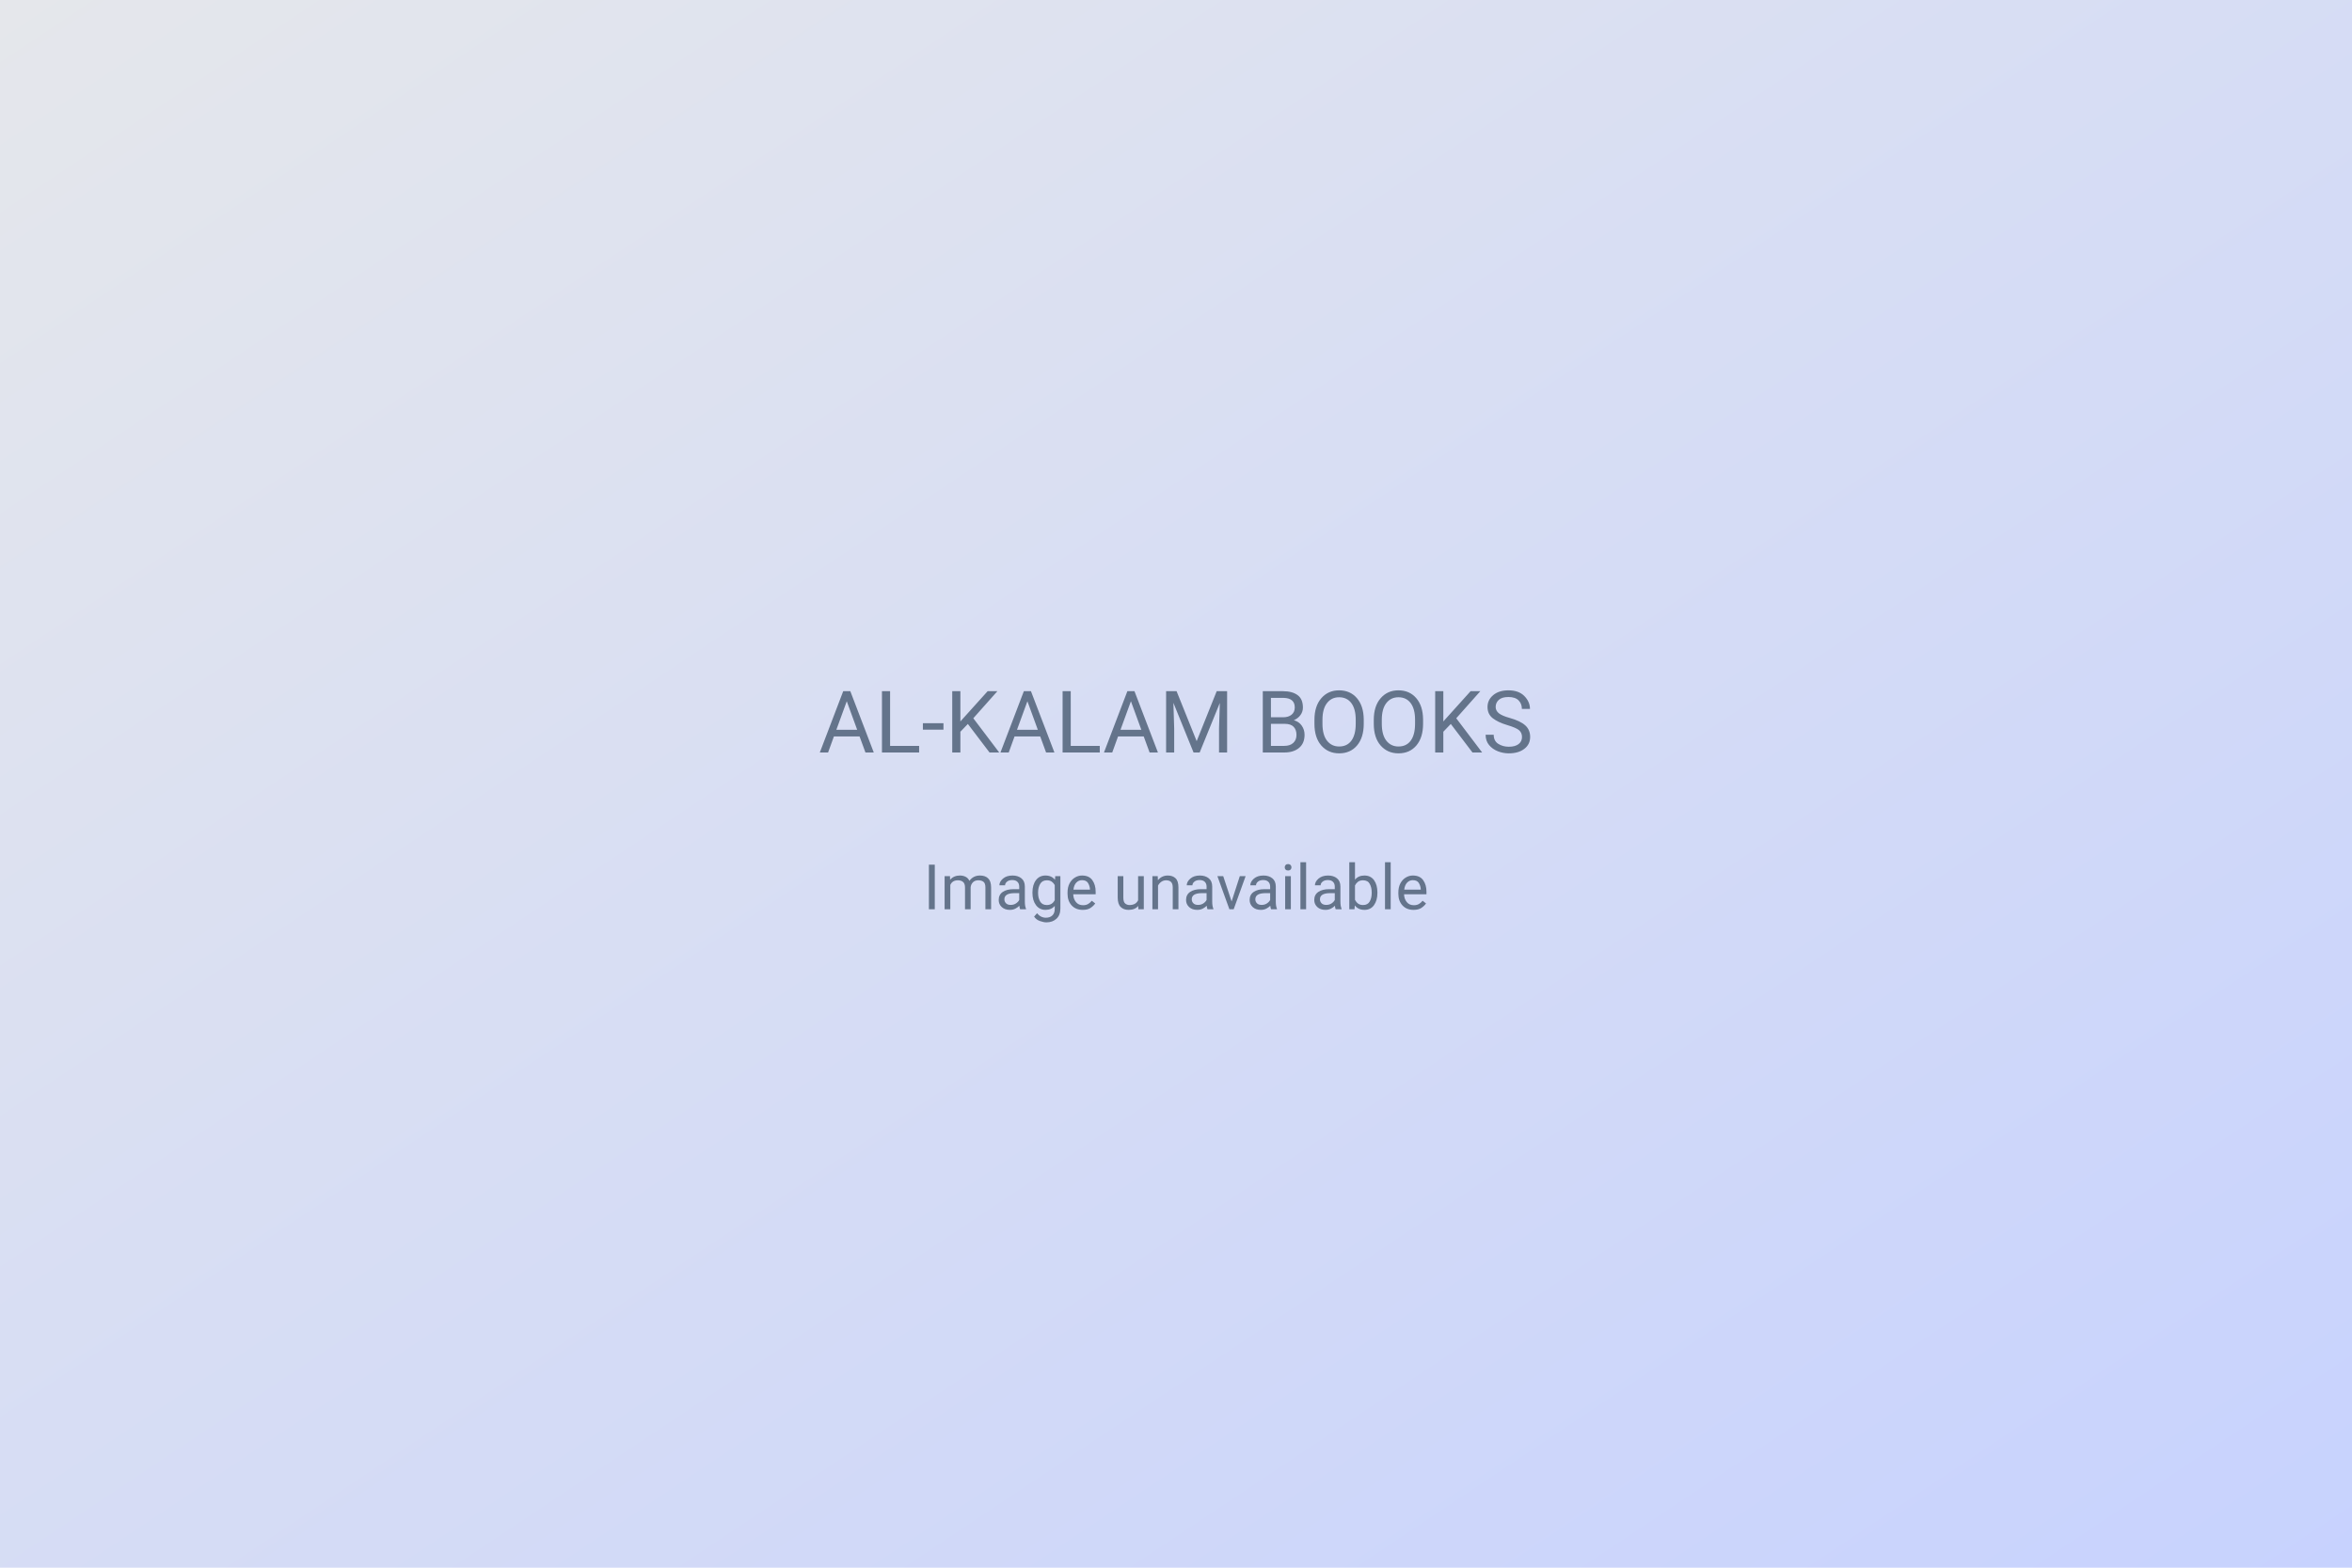
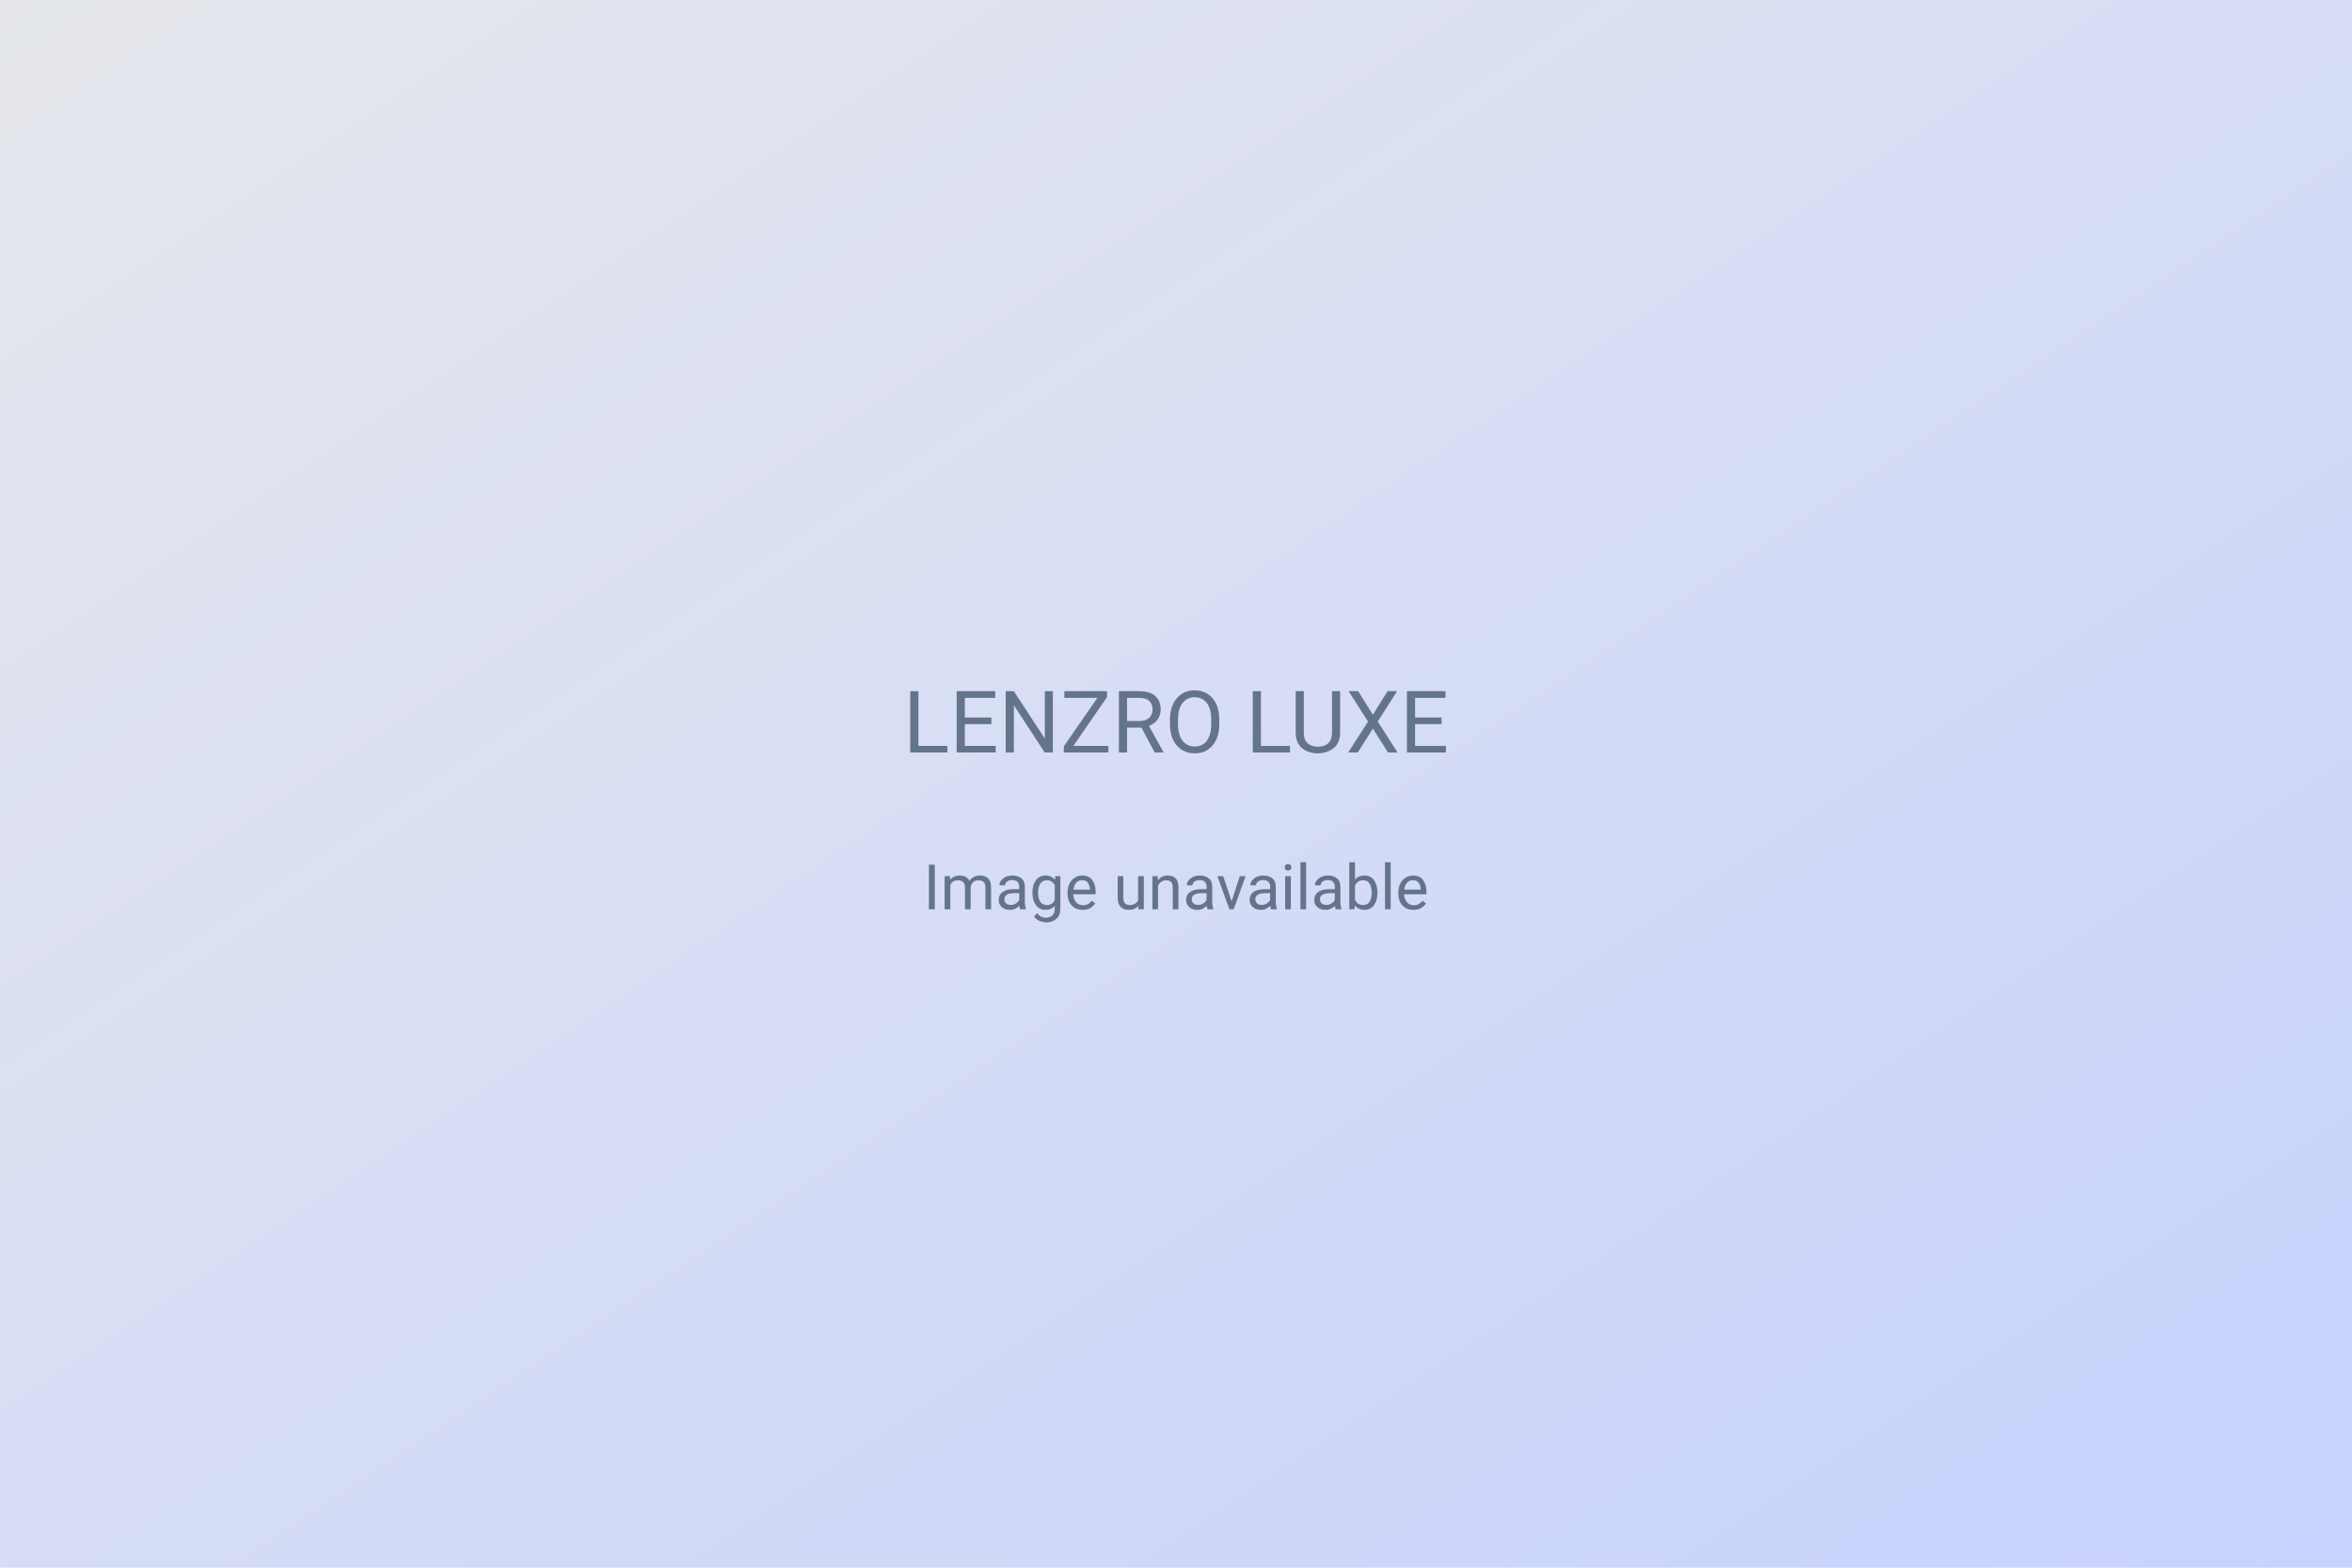
<svg xmlns="http://www.w3.org/2000/svg" width="600" height="400" viewBox="0 0 600 400" role="img" aria-label="Image unavailable">
  <defs>
    <linearGradient id="g" x1="0" x2="1" y1="0" y2="1">
      <stop offset="0%" stop-color="#e5e7eb" />
      <stop offset="100%" stop-color="#c7d2fe" />
    </linearGradient>
  </defs>
  <rect width="600" height="400" fill="url(#g)" />
  <g fill="#64748b" font-family="Segoe UI, Roboto, Helvetica, Arial, sans-serif">
-     <text x="50%" y="48%" font-size="22" text-anchor="middle">AL-KALAM BOOKS</text>
+     <text x="50%" y="48%" font-size="22" text-anchor="middle">LENZRO LUXE</text>
    <text x="50%" y="58%" font-size="16" text-anchor="middle">Image unavailable</text>
  </g>
</svg>
